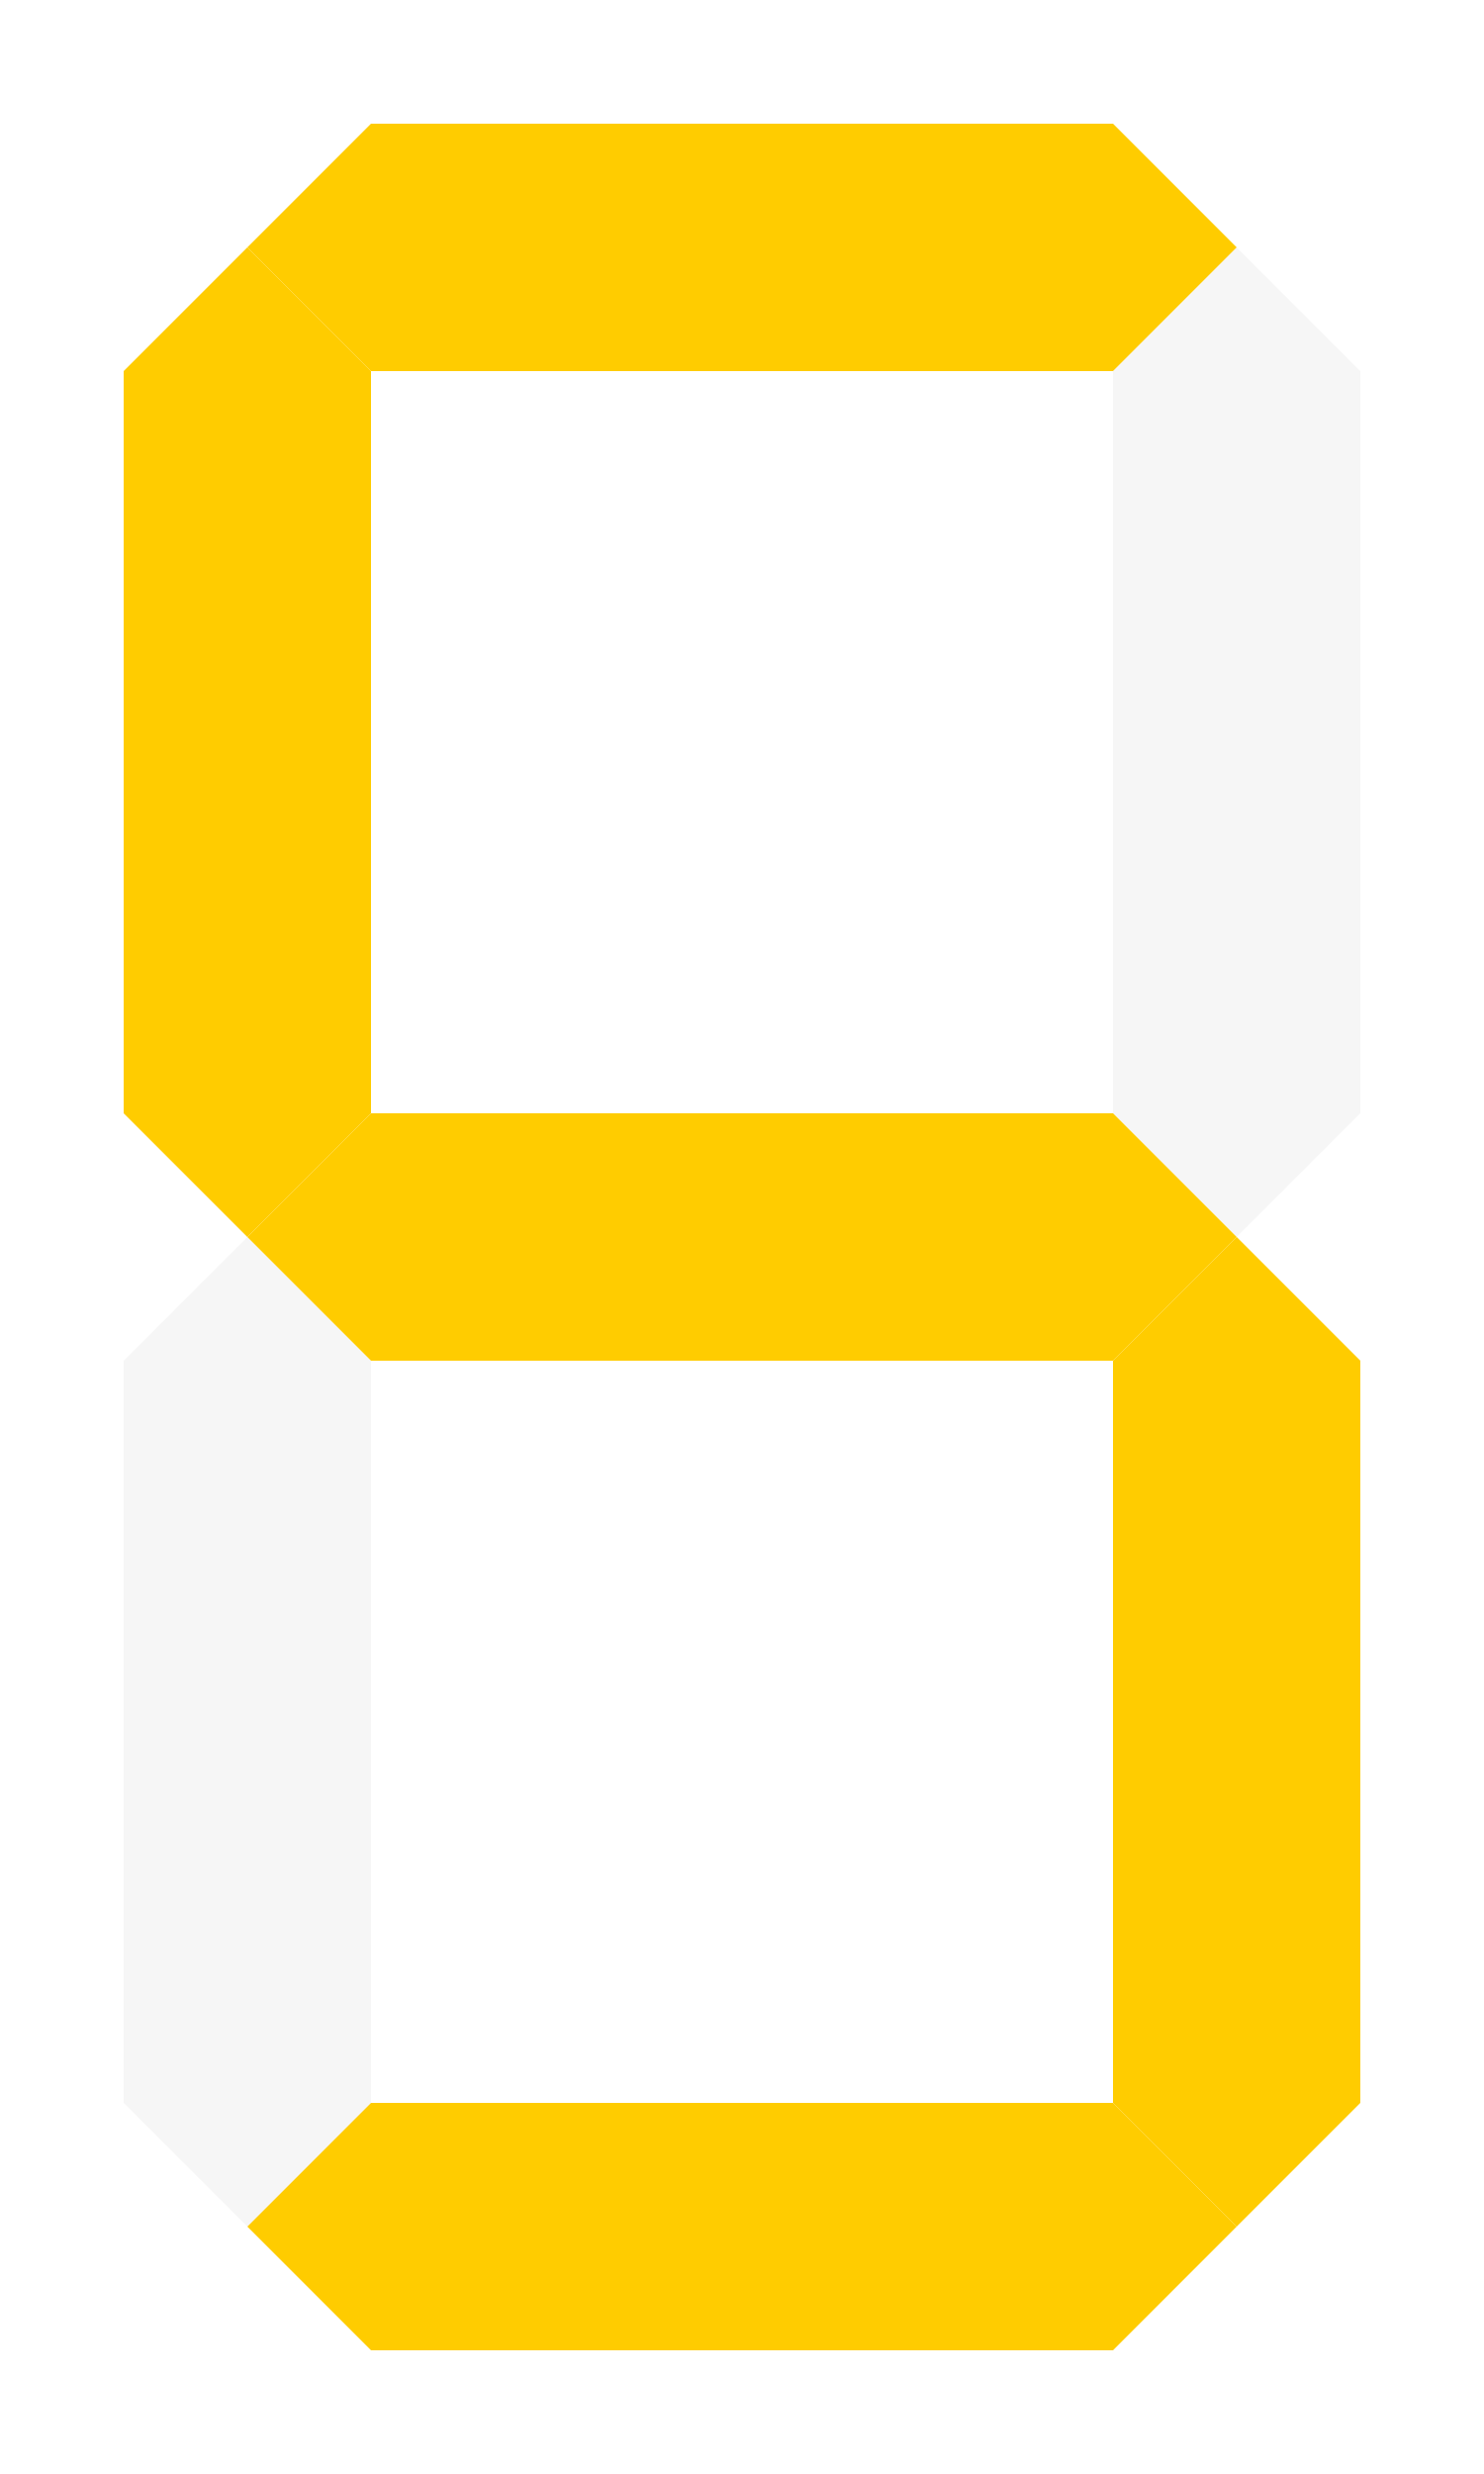
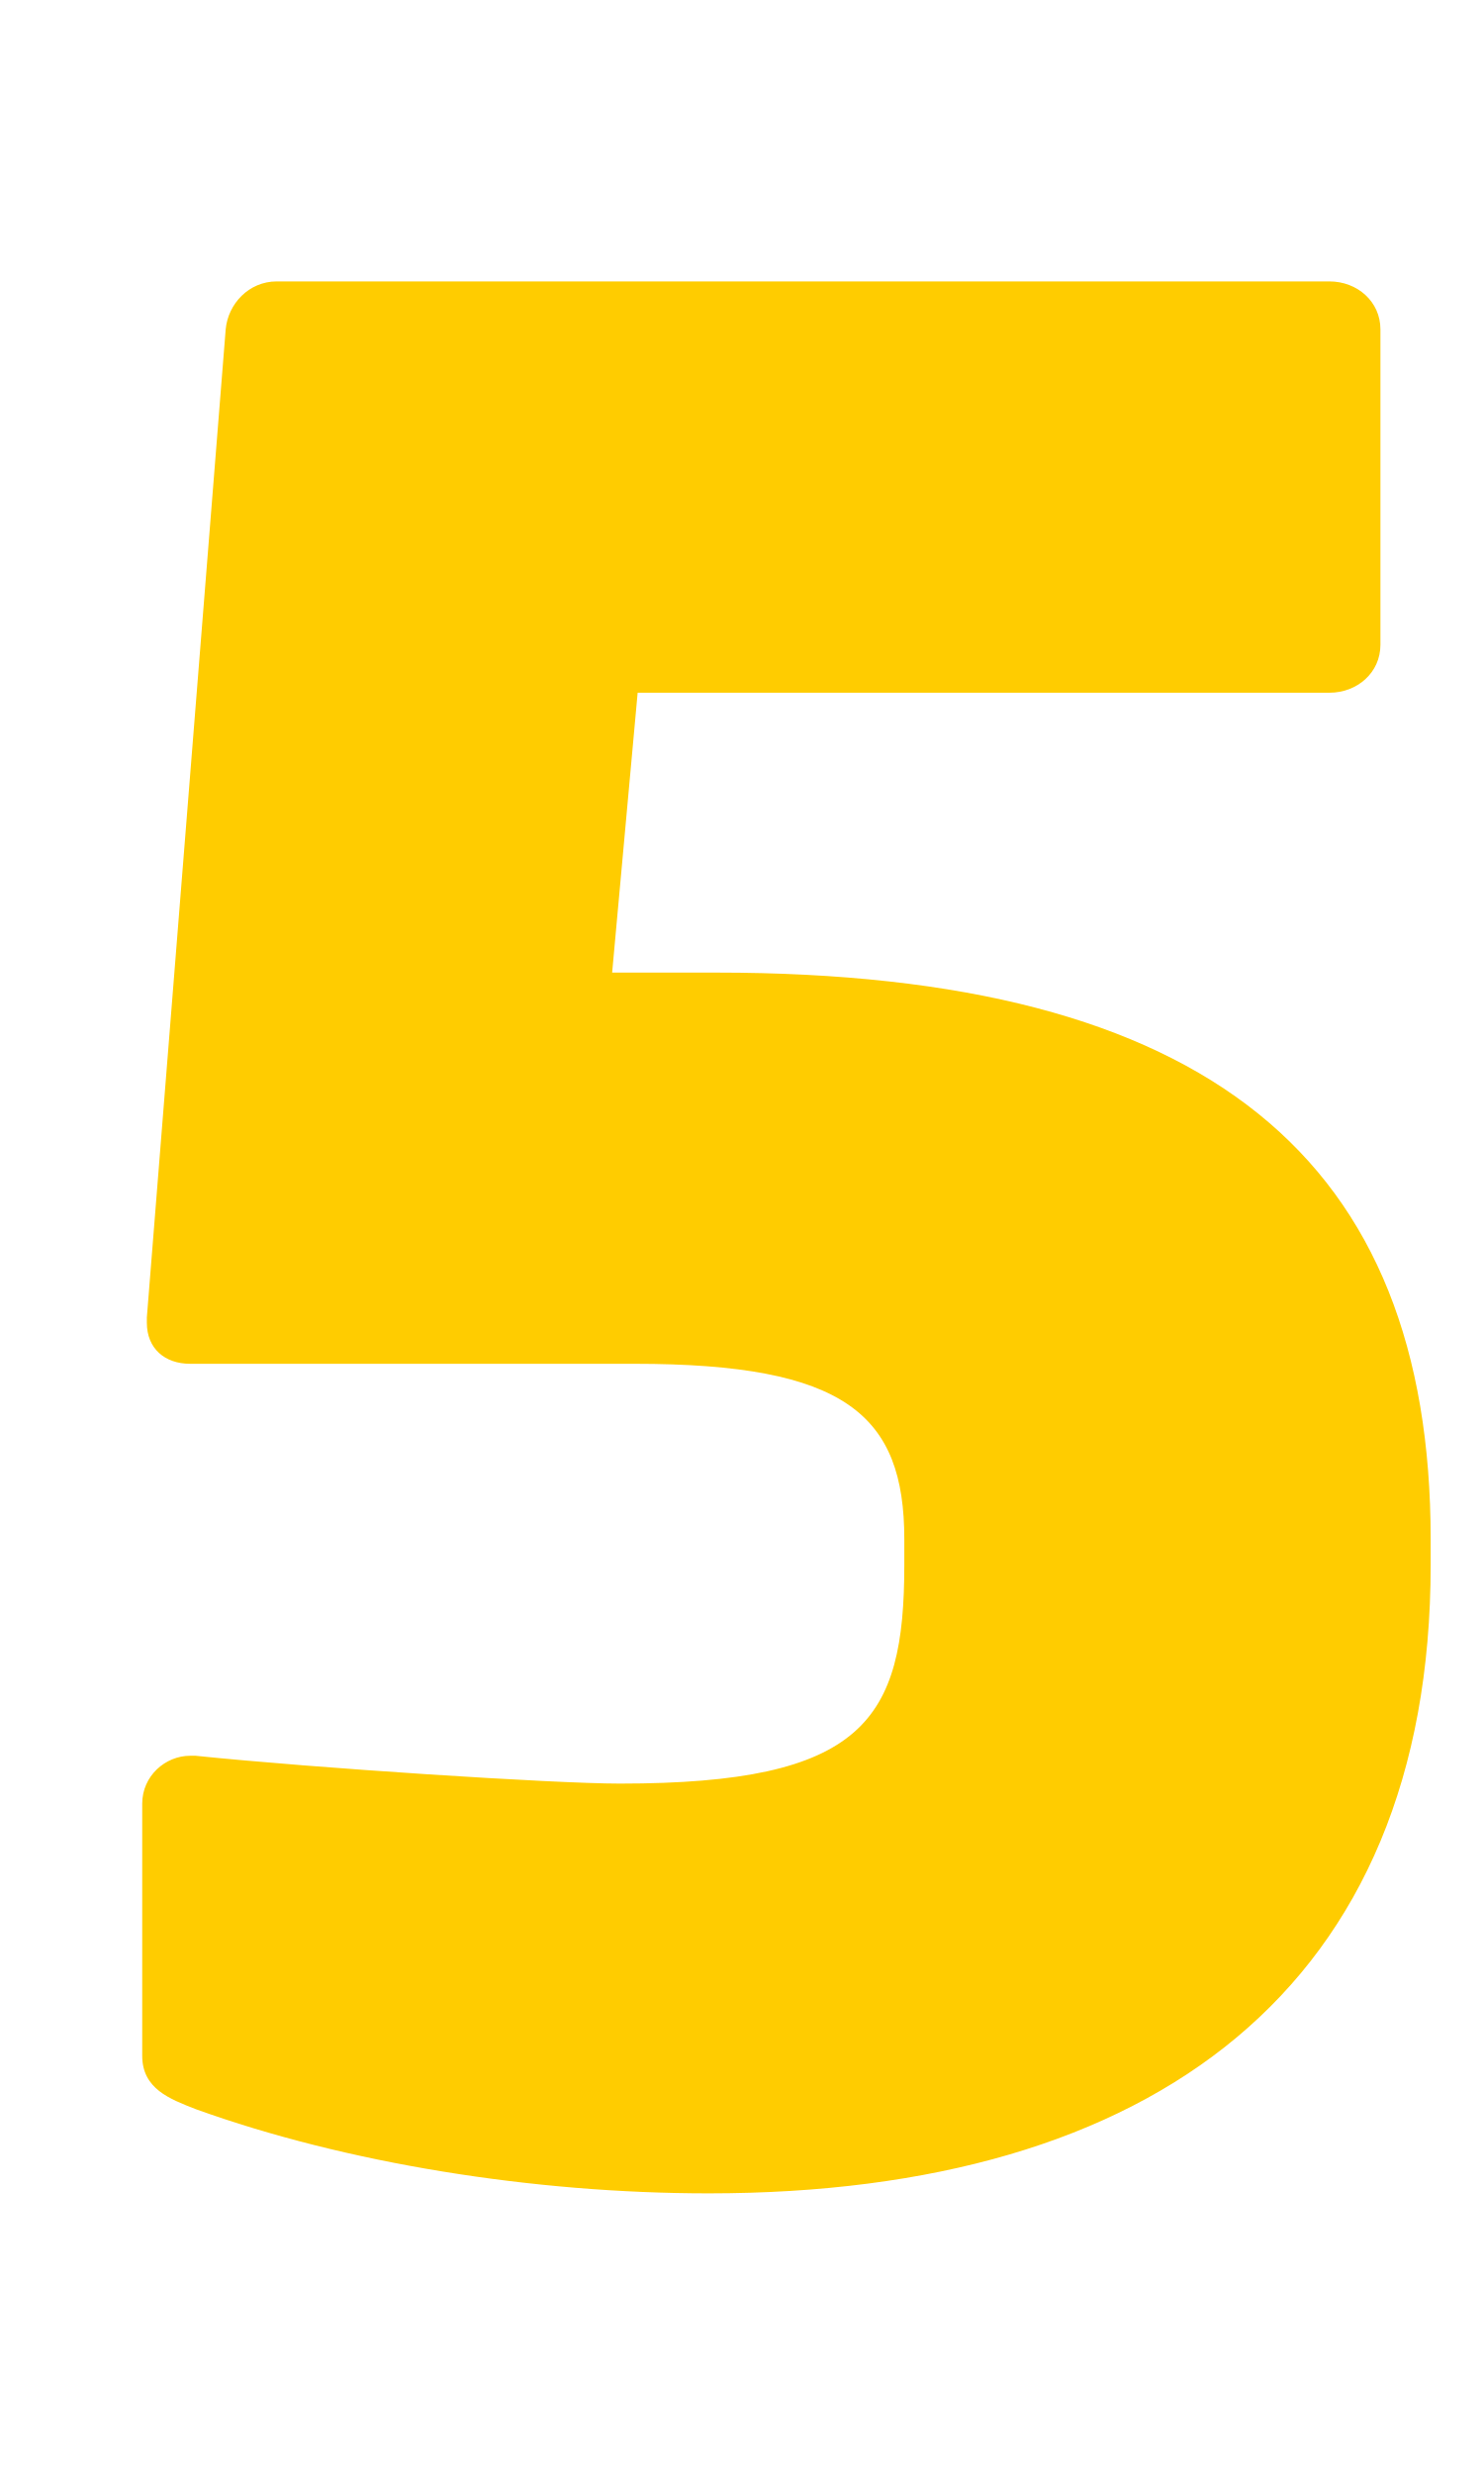
- <svg xmlns="http://www.w3.org/2000/svg" width="192px" height="320px" viewBox="-1 -1 12 20">
-   <g id="acdfg">
-     <polygon id="a" points=" 1, 1  2, 0  8, 0  9, 1  8, 2  2, 2" fill="#ffcc00" />
-     <polygon id="b" points=" 9, 1 10, 2 10, 8  9, 9  8, 8  8, 2" fill="#DDDDDD" opacity="0.25" />
-     <polygon id="c" points=" 9, 9 10,10 10,16  9,17  8,16  8,10" fill="#ffcc00" />
-     <polygon id="d" points=" 9,17  8,18  2,18  1,17  2,16  8,16" fill="#ffcc00" />
-     <polygon id="e" points=" 1,17  0,16  0,10  1, 9  2,10  2,16" fill="#DDDDDD" opacity="0.25" />
-     <polygon id="f" points=" 1, 9  0, 8  0, 2  1, 1  2, 2  2, 8" fill="#ffcc00" />
-     <polygon id="g" points=" 1, 9  2, 8  8, 8  9, 9  8,10  2,10" fill="#ffcc00" />
+ <svg xmlns="http://www.w3.org/2000/svg" version="1.1" id="katman_1" x="0px" y="0px" viewBox="0 0 192 320" style="enable-background:new 0 0 192 320;" xml:space="preserve">
+   <style type="text/css">
+ 	.st0{fill:#FFCC00;}
+ </style>
+   <g>
+     <path class="st0" d="M91.7,283.7c-22.7,0-47-3.9-66.4-10.9c-3.3-1.3-6.9-2.6-6.9-6.9v-32.6c0-3.6,3-6.2,6.2-6.2c0.3,0,0.3,0,0.7,0   c15.5,1.6,46.4,3.6,54.9,3.6c31.6,0,36.8-8.2,36.8-28.3v-3.3c0-16.1-7.6-22.7-34.9-22.7H24.6c-3.3,0-5.6-2-5.6-5.3   c0-0.3,0-0.3,0-0.7L29.2,42.6c0.3-3.3,3-6.2,6.6-6.2H172c3.6,0,6.6,2.6,6.6,6.2v40.8c0,3.6-3,6.2-6.6,6.2H82.5l-3.3,36.2h13.5   c63.8,0,92.4,24.3,92.4,73.3v3.3C185.1,257,149.3,283.7,91.7,283.7z" />
  </g>
</svg>
